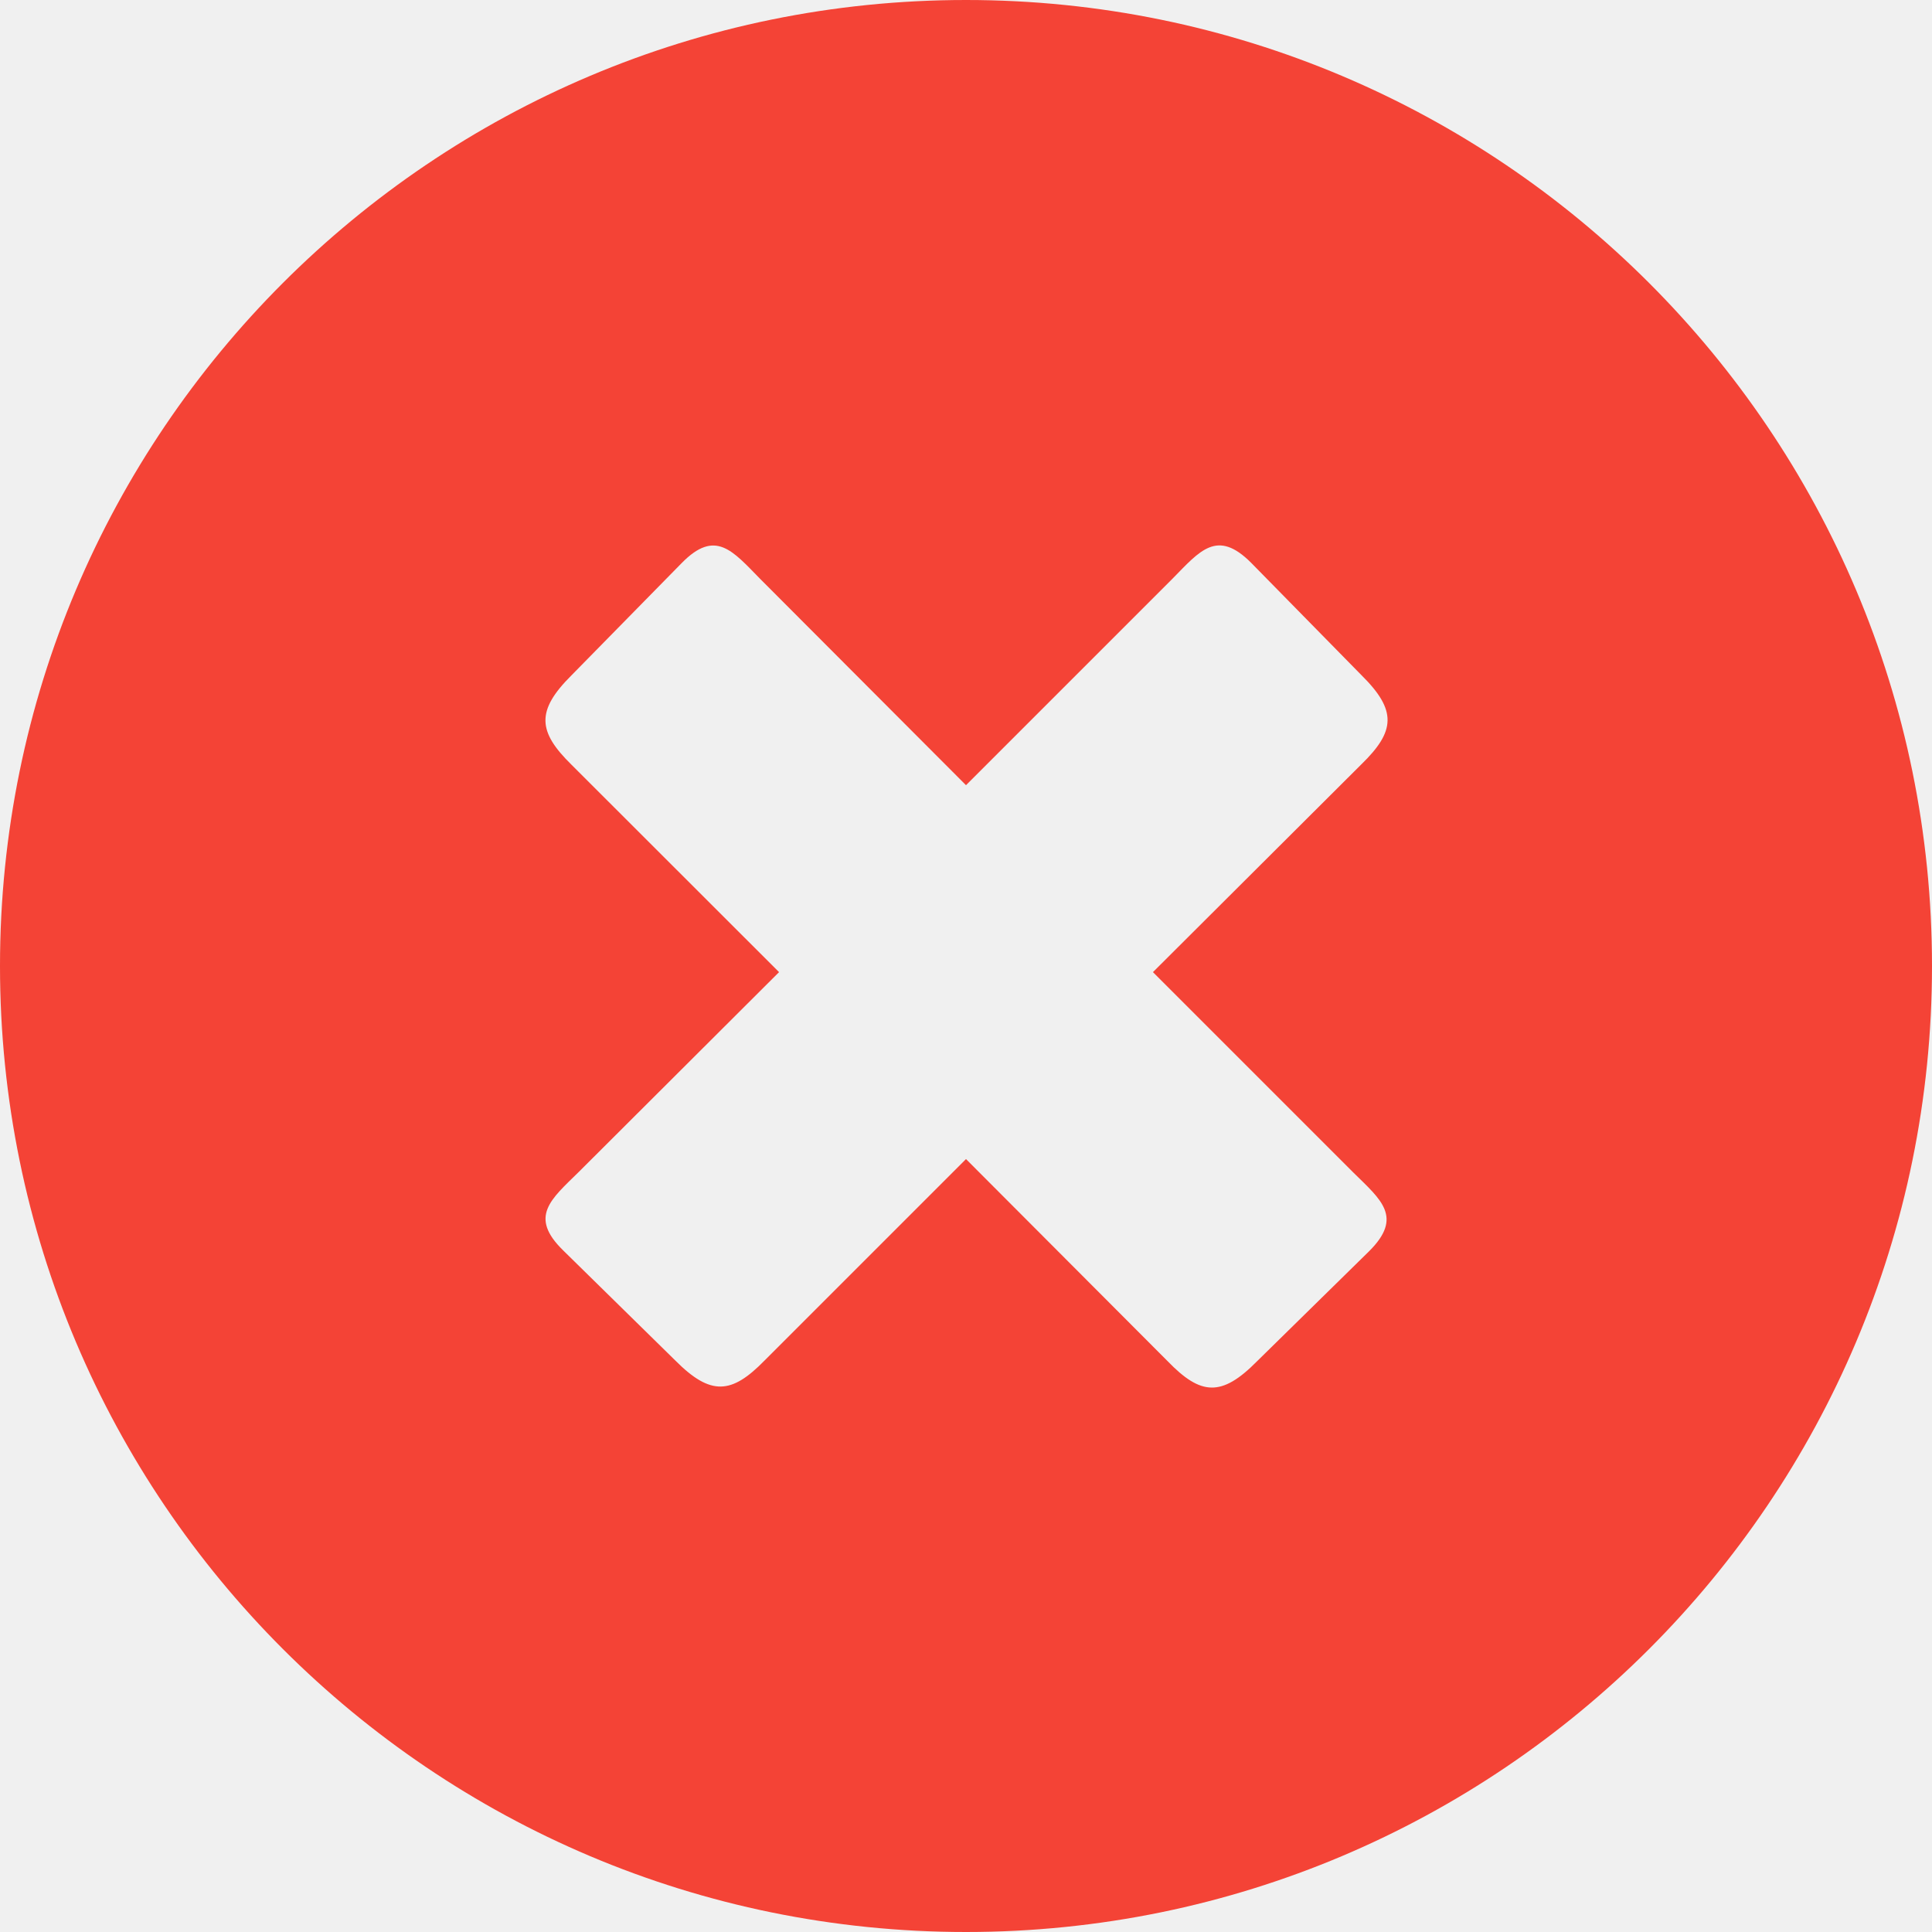
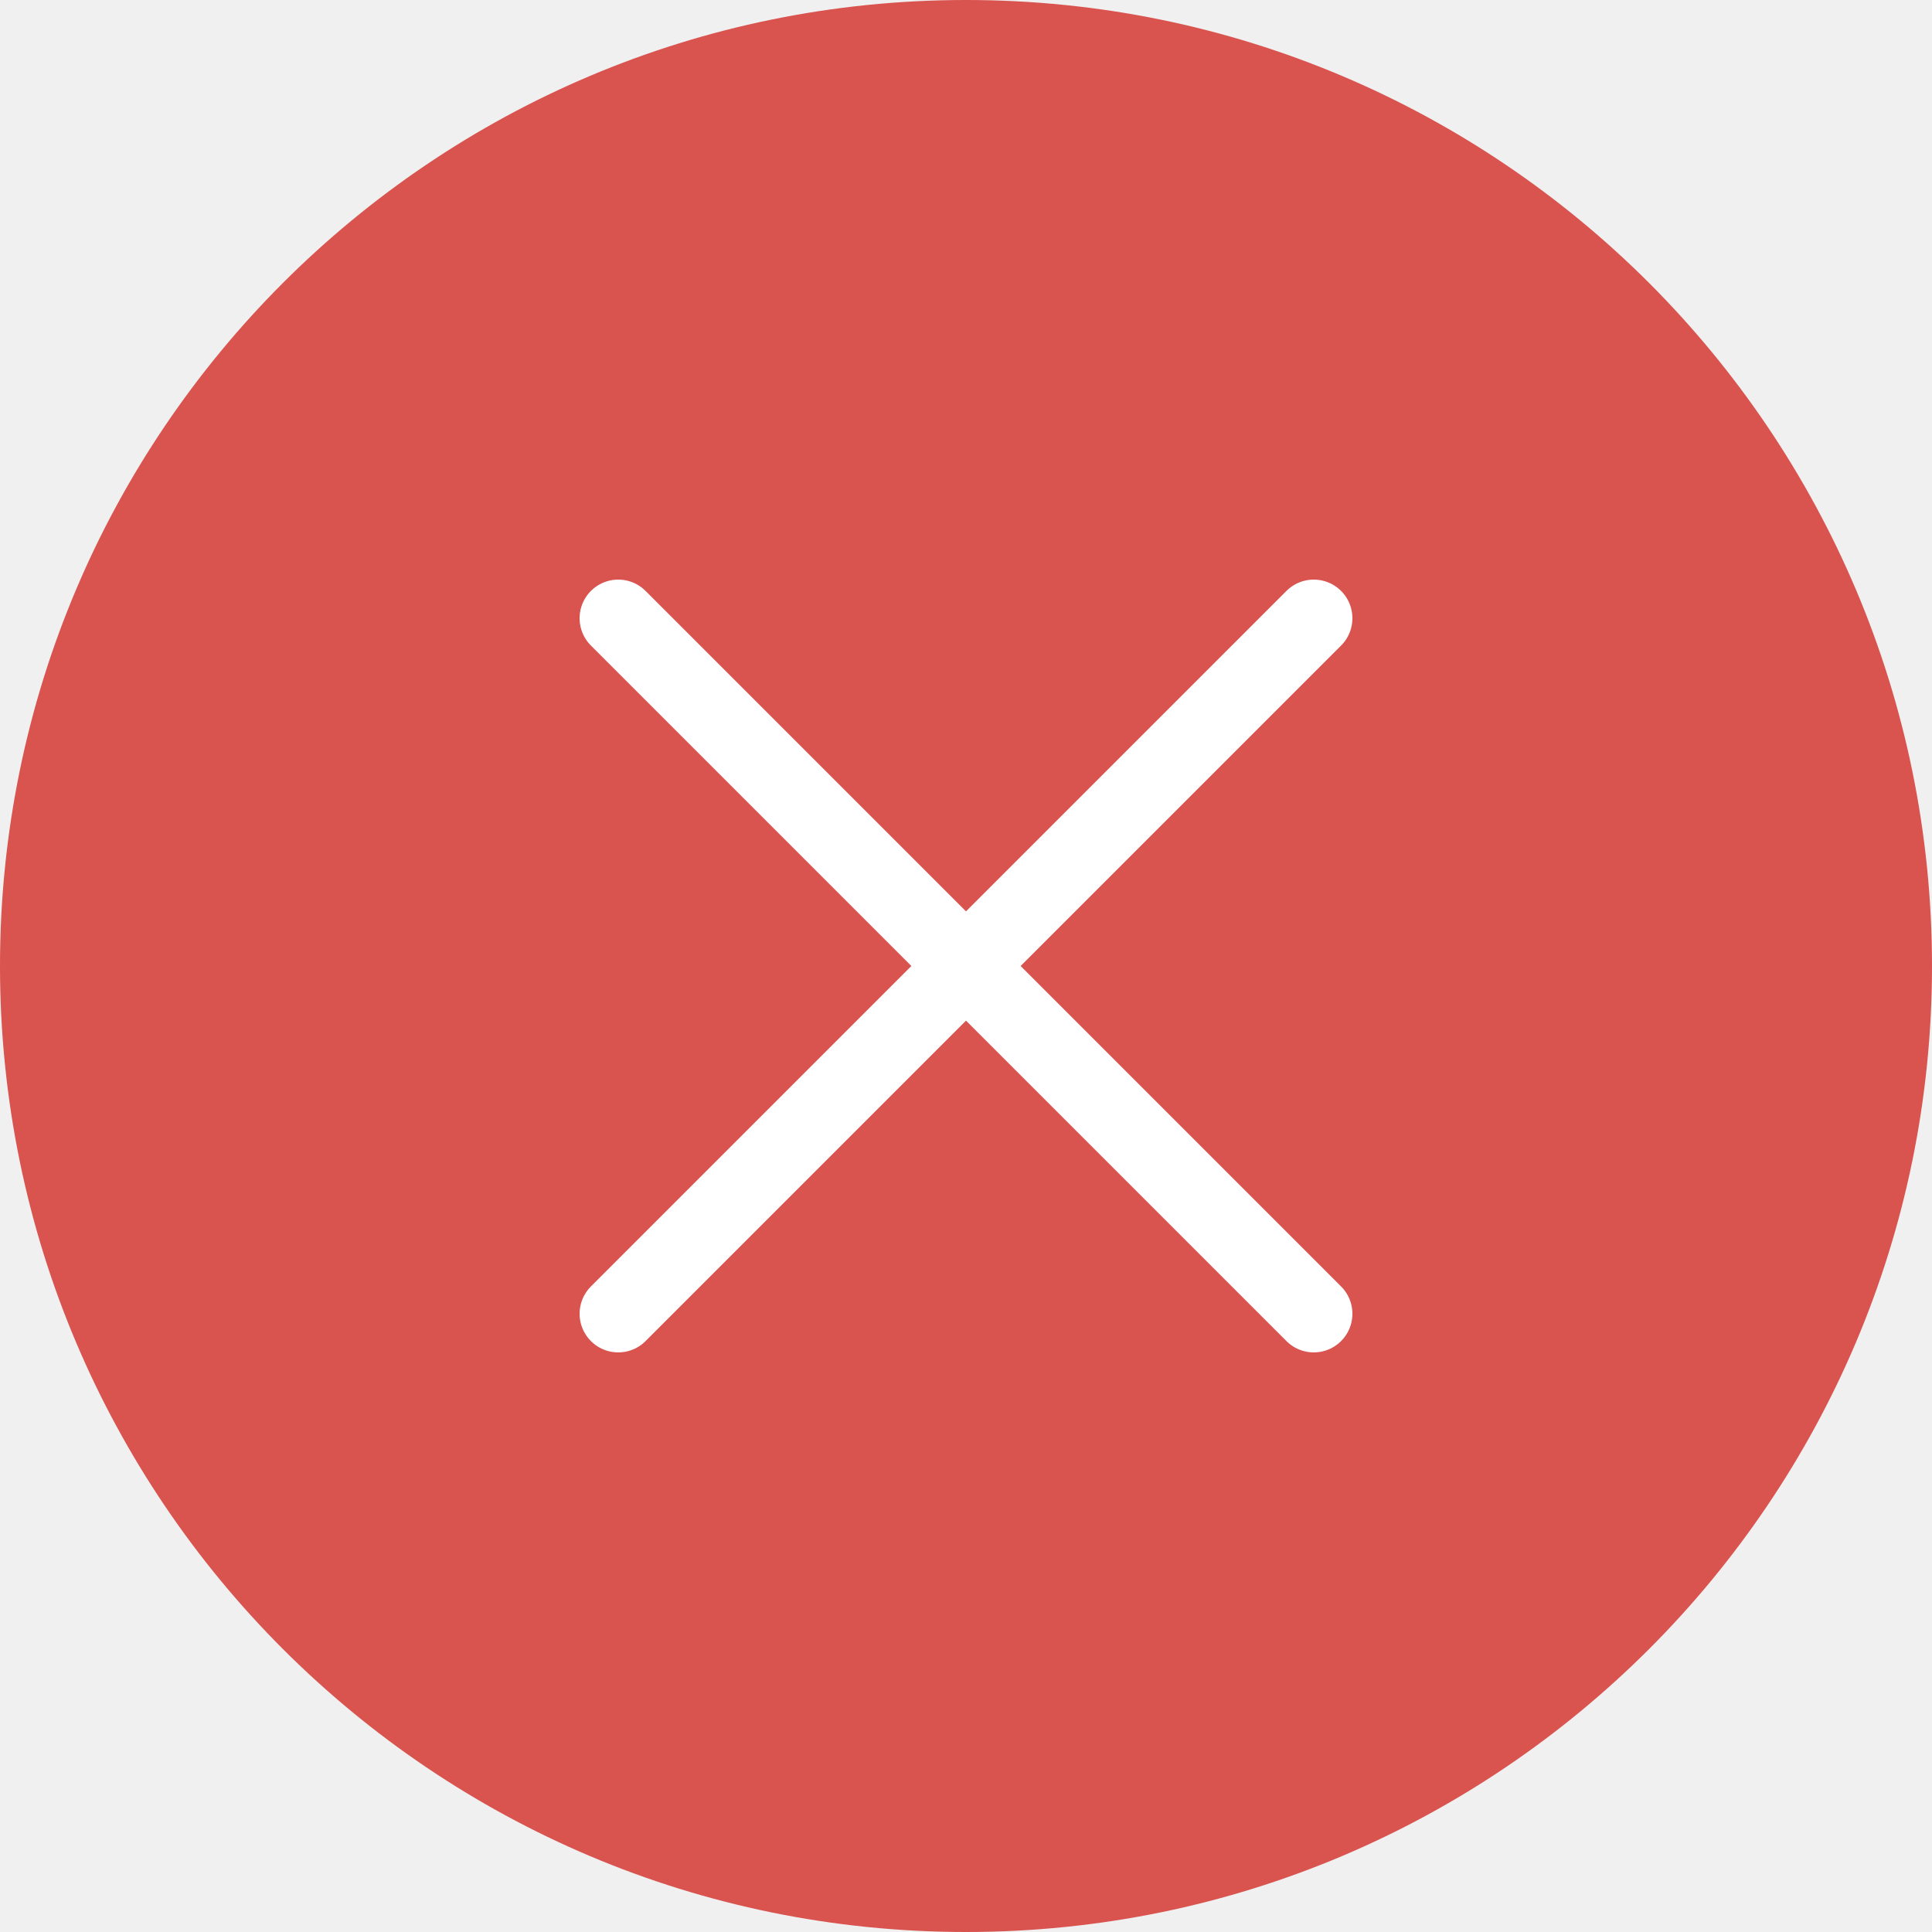
- <svg xmlns="http://www.w3.org/2000/svg" id="Layer_1" data-name="Layer 1" viewBox="0 0 122.88 122.88">
-   <defs>
-     <style>.cls-1{fill:#f44336;fill-rule:evenodd;}</style>
-   </defs>
-   <path class="cls-1" d="M61.44,0A61.44,61.44,0,1,1,0,61.44,61.44,61.44,0,0,1,61.44,0ZM74.58,36.8c1.74-1.77,2.83-3.18,5-1l7,7.13c2.29,2.26,2.17,3.58,0,5.69L73.33,61.83,86.08,74.58c1.77,1.74,3.18,2.83,1,5l-7.13,7c-2.26,2.29-3.58,2.17-5.68,0L61.44,73.72,48.63,86.53c-2.1,2.15-3.42,2.27-5.68,0l-7.13-7c-2.2-2.15-.79-3.24,1-5l12.73-12.7L36.35,48.64c-2.15-2.11-2.27-3.43,0-5.69l7-7.13c2.15-2.2,3.24-.79,5,1L61.44,49.94,74.58,36.8Z" />
+ <svg xmlns="http://www.w3.org/2000/svg" version="1.1" x="0px" y="0px" viewBox="0 0 50 50" style="enable-background:new 0 0 50 50;" xml:space="preserve">
+   <circle style="fill:#d9534f;" cx="25" cy="25" r="25" />
+   <polyline style="fill:none;stroke:#FFFFFF;stroke-width:2;stroke-linecap:round;stroke-miterlimit:10;" points="16,34 25,25 34,16" />
+   <polyline style="fill:none;stroke:#FFFFFF;stroke-width:2;stroke-linecap:round;stroke-miterlimit:10;" points="16,16 25,25 34,34" />
</svg>
